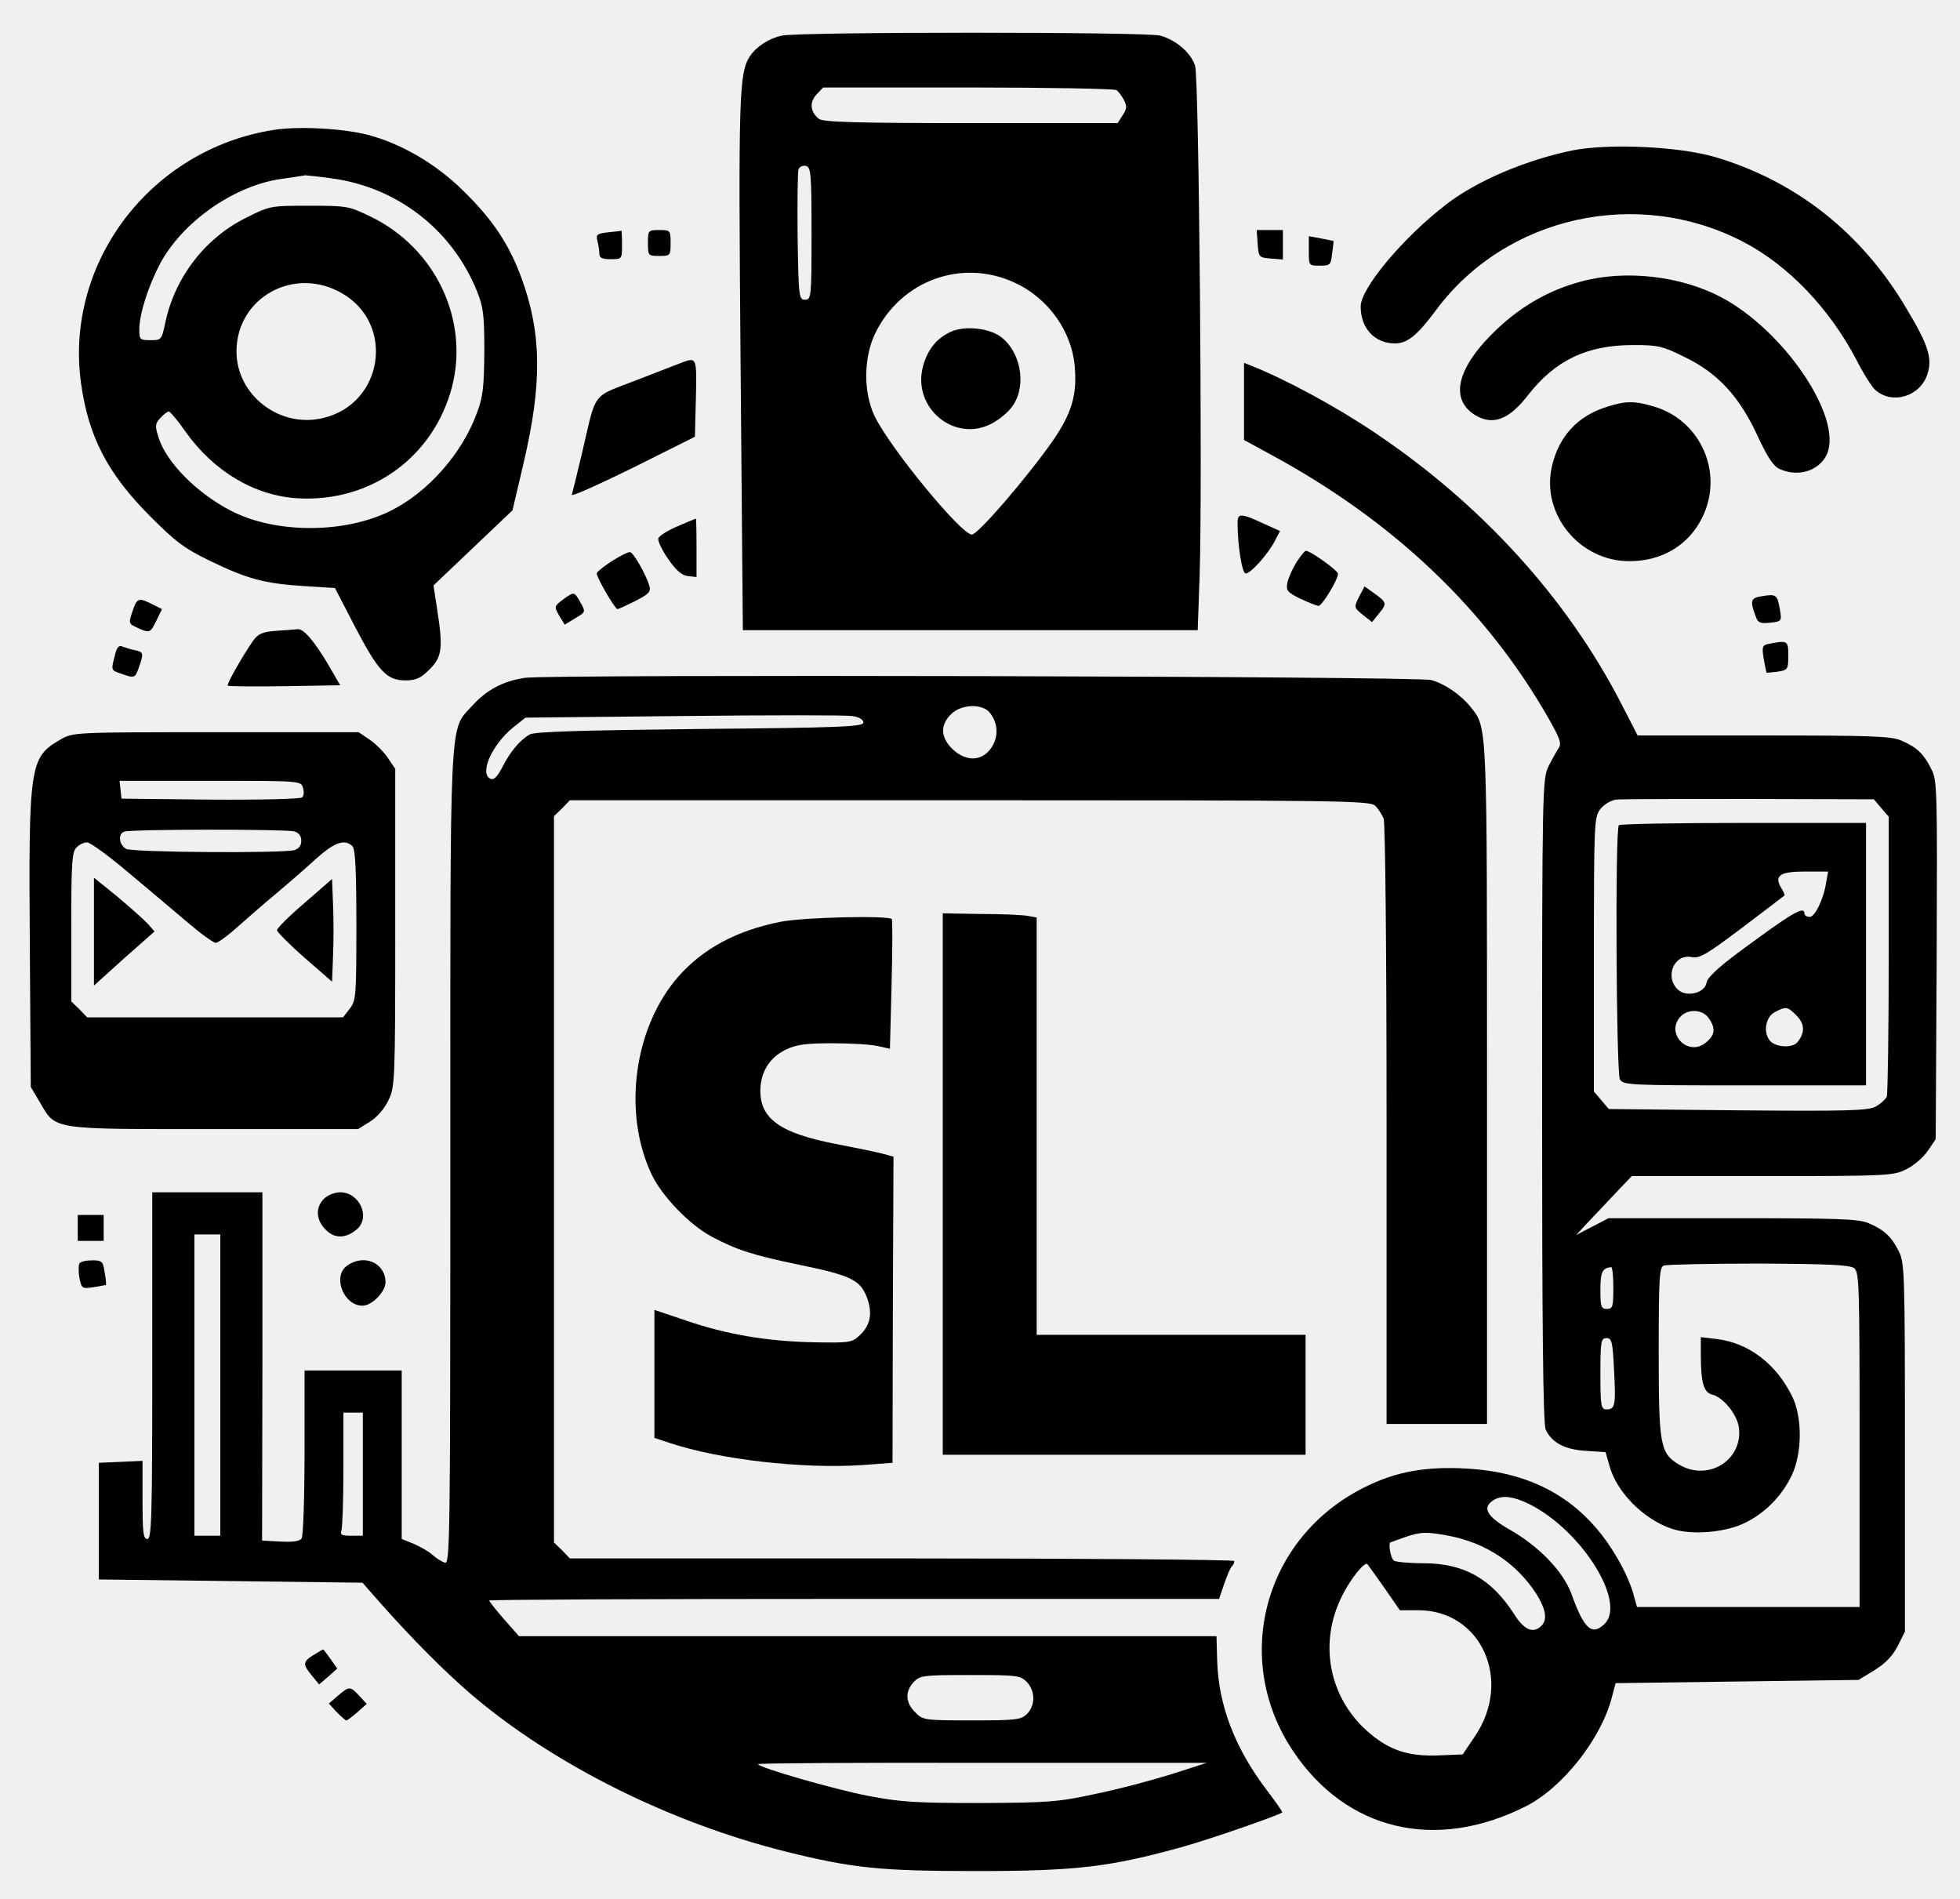
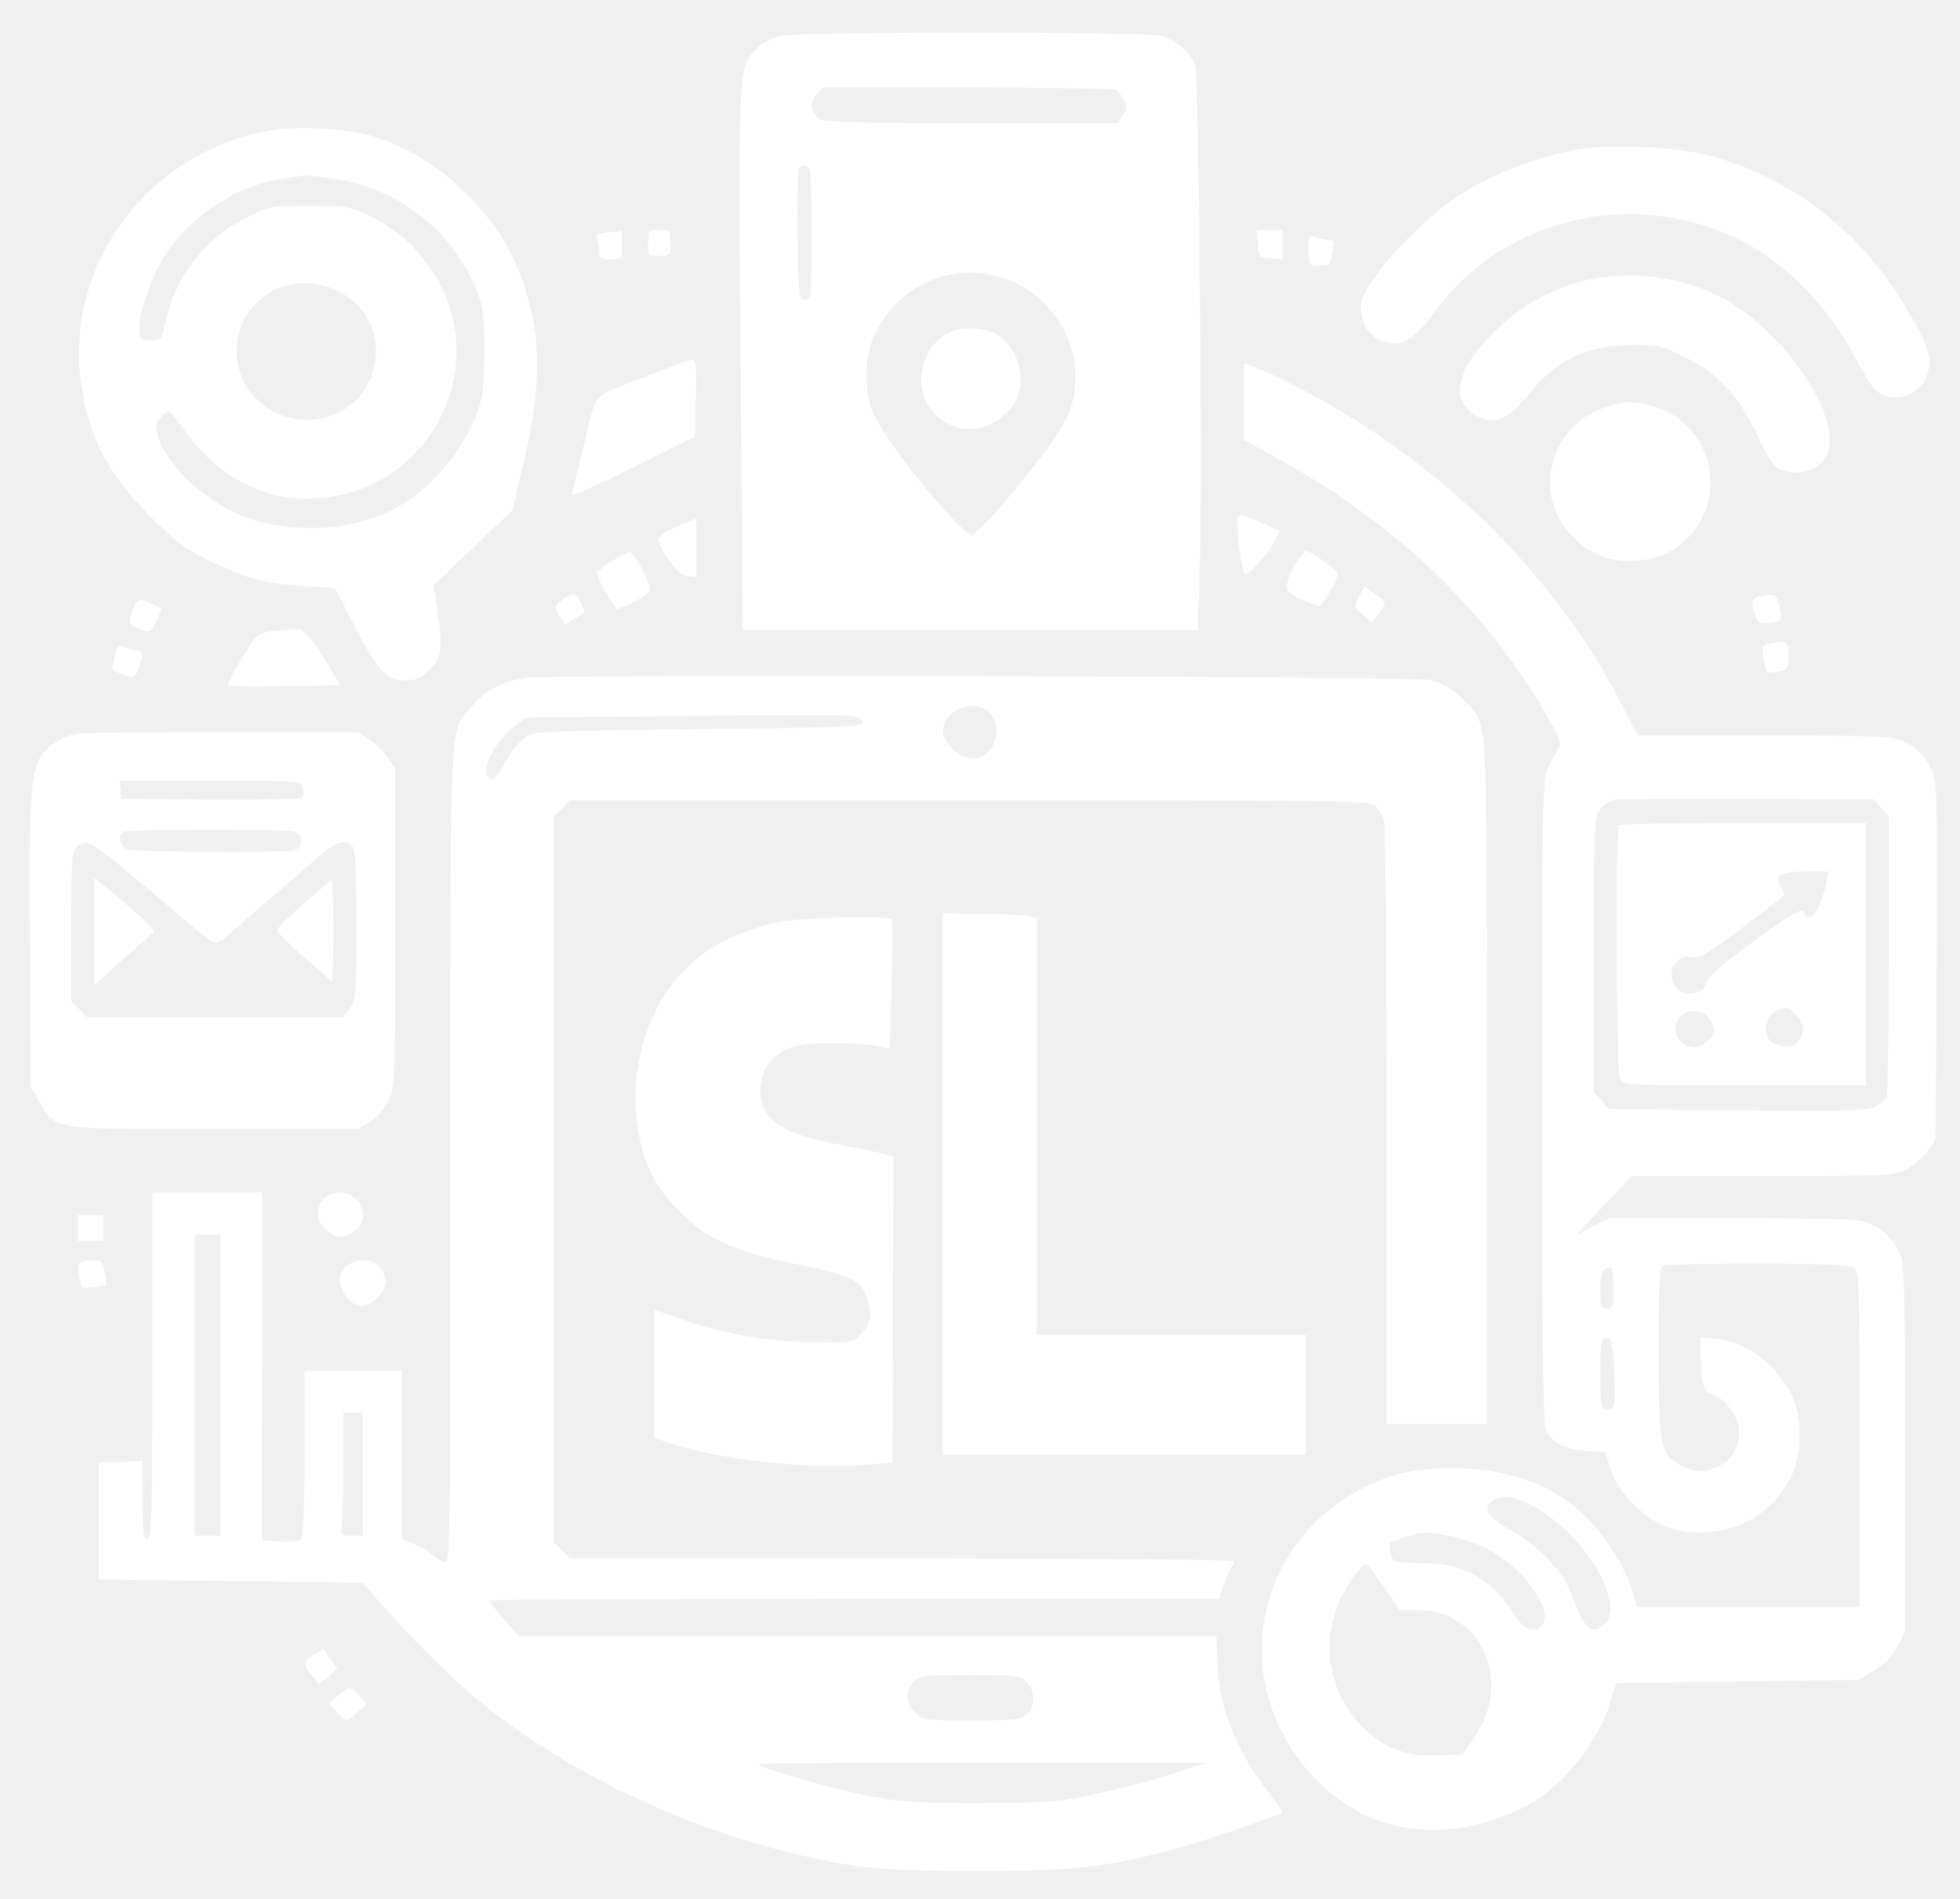
<svg xmlns="http://www.w3.org/2000/svg" version="1.0" width="605pt" height="586pt" viewBox="0 0 605 586" preserveAspectRatio="xMidYMid meet">
-   <g transform="translate(0,586) scale(0.1,-0.1)" fill="#000000" stroke="none">
+   <g transform="translate(0,586) scale(0.1,-0.1)" fill="#fff" stroke="none">
    <path d="M2413 5750 c-41 -9 -78 -34 -98 -63 -34 -53 -36 -117 -29 -952 l7 -820 702 0 702 0 6 170 c9 277 -2 1536 -14 1572 -13 40 -58 79 -107 93 -43 12 -1119 12 -1169 0z m1033 -168 c6 -4 16 -17 23 -30 10 -19 10 -28 -4 -48 l-15 -24 -453 0 c-347 0 -457 3 -469 13 -27 21 -30 51 -8 75 l21 22 447 0 c246 0 452 -4 458 -8z m-941 -442 c0 -198 -1 -205 -20 -205 -19 0 -20 8 -23 195 -1 107 0 201 3 208 3 7 13 12 22 10 16 -3 18 -21 18 -208z m626 -152 c107 -49 180 -154 187 -266 6 -84 -11 -139 -68 -222 -76 -109 -231 -290 -250 -290 -33 0 -251 265 -300 365 -35 73 -35 179 1 255 79 164 267 233 430 158z" />
    <path d="M2935 4836 c-44 -20 -72 -55 -86 -107 -34 -127 96 -236 211 -177 25 13 55 38 67 57 43 64 23 168 -40 213 -37 26 -111 33 -152 14z" />
    <path d="M845 5459 c-379 -59 -646 -409 -595 -781 23 -166 82 -280 215 -413 77 -77 104 -98 185 -137 114 -55 165 -69 289 -77 l95 -6 62 -120 c73 -139 98 -165 156 -165 32 0 47 7 74 34 39 39 42 66 23 188 l-11 71 122 116 122 116 34 145 c58 247 56 401 -6 571 -38 104 -88 180 -179 269 -84 84 -193 147 -296 174 -79 20 -215 27 -290 15z m182 -150 c201 -28 369 -159 445 -347 20 -49 23 -74 23 -187 -1 -109 -4 -140 -23 -190 -46 -125 -149 -242 -263 -300 -141 -72 -355 -73 -493 -3 -107 54 -204 152 -227 229 -11 34 -10 42 6 59 10 11 22 20 26 20 4 0 28 -28 52 -63 88 -123 213 -197 346 -205 226 -13 419 127 476 343 54 208 -51 429 -250 526 -68 33 -74 34 -190 34 -120 0 -122 0 -197 -38 -125 -62 -219 -184 -248 -324 -11 -52 -12 -53 -46 -53 -32 0 -34 2 -34 33 0 47 27 132 63 201 69 131 230 244 377 264 36 5 68 10 72 11 4 0 42 -4 85 -10z m30 -355 c163 -95 126 -340 -59 -384 -134 -33 -268 70 -268 205 0 167 179 266 327 179z" />
    <path d="M4855 5396 c-143 -29 -297 -94 -391 -167 -134 -103 -264 -259 -264 -315 0 -67 43 -114 106 -114 38 0 69 25 126 102 215 291 623 382 950 211 138 -72 265 -205 348 -363 21 -42 48 -84 58 -93 53 -48 141 -20 162 50 15 48 2 89 -66 202 -137 232 -340 392 -589 466 -112 33 -326 43 -440 21z" />
    <path d="M1877 5143 c-34 -4 -38 -7 -33 -26 3 -12 6 -30 6 -39 0 -14 8 -18 35 -18 35 0 35 0 35 45 0 25 -1 44 -2 43 -2 -1 -20 -3 -41 -5z" />
    <path d="M2000 5110 c0 -39 1 -40 35 -40 34 0 35 1 35 40 0 39 -1 40 -35 40 -34 0 -35 -1 -35 -40z" />
    <path d="M3882 5108 c3 -42 4 -43 41 -46 l37 -3 0 45 0 46 -41 0 -40 0 3 -42z" />
    <path d="M4040 5085 c0 -45 0 -45 34 -45 32 0 34 2 38 38 3 20 5 38 4 38 -1 1 -18 4 -38 8 l-38 7 0 -46z" />
    <path d="M4880 4991 c-97 -26 -181 -74 -255 -143 -131 -122 -155 -226 -63 -274 51 -26 99 -6 155 67 84 107 181 154 324 154 78 0 91 -3 161 -38 101 -49 167 -121 223 -242 31 -67 49 -94 69 -103 58 -26 124 -4 146 48 47 114 -134 381 -328 483 -125 66 -297 85 -432 48z" />
    <path d="M2110 4743 c-8 -3 -72 -28 -142 -55 -146 -57 -125 -30 -173 -233 -14 -60 -28 -115 -30 -122 -2 -7 82 31 188 83 l192 96 3 119 c3 123 2 126 -38 112z" />
    <path d="M3840 4621 l0 -119 88 -48 c375 -204 661 -476 853 -813 34 -60 40 -77 30 -90 -6 -9 -20 -34 -31 -56 -19 -39 -20 -68 -20 -1032 0 -683 3 -999 11 -1015 19 -41 59 -62 124 -66 l61 -4 12 -42 c21 -80 105 -165 191 -194 54 -19 144 -14 207 9 68 26 130 83 164 154 33 68 34 180 2 245 -49 100 -134 165 -232 177 l-50 6 0 -55 c0 -84 9 -116 34 -122 34 -8 76 -59 83 -99 16 -102 -94 -172 -185 -117 -58 35 -62 60 -62 349 0 227 2 260 16 265 9 3 140 6 292 6 215 -1 281 -4 295 -14 16 -12 17 -50 17 -530 l0 -516 -343 0 -344 0 -12 43 c-19 64 -67 147 -116 203 -96 111 -226 171 -393 181 -131 8 -224 -9 -321 -58 -309 -154 -410 -529 -220 -813 164 -246 440 -312 719 -171 113 57 232 208 265 335 l12 45 375 5 375 5 49 30 c34 21 56 44 72 75 l22 44 0 569 c0 537 -1 570 -19 605 -23 46 -46 67 -94 87 -30 13 -97 15 -419 15 l-383 0 -50 -26 -50 -26 40 43 c22 23 61 64 86 91 l46 48 403 0 c387 0 404 1 444 21 23 11 53 37 66 56 l25 37 3 553 c2 528 2 555 -17 590 -23 47 -46 68 -94 88 -31 13 -98 15 -424 15 l-388 0 -50 97 c-168 327 -434 619 -765 840 -121 81 -272 162 -377 204 l-23 9 0 -119z m1967 -1255 l23 -27 0 -424 c0 -233 -3 -431 -6 -440 -4 -8 -19 -22 -35 -31 -25 -12 -89 -14 -426 -11 l-397 4 -23 27 -23 27 0 423 c0 410 1 424 20 449 11 14 33 27 48 29 15 2 200 2 411 2 l385 -1 23 -27z m-827 -1481 c0 -58 -2 -65 -20 -65 -18 0 -20 7 -20 59 0 55 6 67 33 70 4 1 7 -28 7 -64z m2 -252 c6 -110 4 -123 -23 -123 -17 0 -19 9 -19 110 0 101 2 110 19 110 16 0 19 -11 23 -97z m-280 -407 c167 -70 325 -311 249 -380 -38 -35 -62 -13 -101 96 -26 69 -100 146 -192 198 -66 38 -83 65 -52 87 23 17 53 17 96 -1z m-231 -106 c116 -22 210 -85 271 -179 30 -48 35 -80 16 -99 -25 -25 -53 -13 -83 34 -70 110 -155 159 -280 159 -44 0 -86 4 -92 8 -11 7 -19 57 -10 57 1 0 20 7 42 15 49 17 67 18 136 5z m-197 -162 l47 -68 57 0 c195 0 292 -218 174 -390 l-37 -55 -74 -3 c-96 -4 -156 17 -222 76 -118 106 -149 273 -76 417 25 51 70 107 78 97 3 -4 27 -37 53 -74z" />
    <path d="M4997 3313 c-12 -11 -8 -762 3 -784 10 -18 25 -19 385 -19 l375 0 0 405 0 405 -378 0 c-208 0 -382 -3 -385 -7z m640 -176 c-8 -53 -35 -107 -51 -107 -9 0 -16 5 -16 10 0 26 -38 3 -207 -122 -59 -44 -93 -76 -95 -90 -5 -33 -61 -47 -88 -23 -43 39 -13 112 42 101 24 -5 46 8 156 91 70 53 128 97 130 99 2 1 -2 11 -9 22 -24 39 -6 52 72 52 l72 0 -6 -33z m-91 -412 c25 -26 26 -52 2 -82 -15 -18 -64 -16 -83 3 -24 25 -16 76 15 91 34 17 37 17 66 -12z m-272 -7 c23 -32 20 -54 -10 -77 -54 -43 -124 29 -77 81 23 25 68 23 87 -4z" />
    <path d="M4962 4605 c-92 -28 -151 -92 -172 -186 -33 -147 87 -292 240 -291 100 0 182 49 224 134 68 136 -3 300 -148 343 -60 18 -87 18 -144 0z" />
    <path d="M3820 4248 c0 -72 14 -158 25 -158 16 0 69 60 90 100 l16 31 -53 24 c-66 31 -78 31 -78 3z" />
    <path d="M2090 4235 c-30 -13 -56 -29 -58 -37 -2 -8 12 -37 31 -64 24 -35 42 -50 60 -52 l27 -3 0 90 c0 50 -1 91 -2 90 -2 0 -28 -11 -58 -24z" />
    <path d="M1890 4129 c-25 -16 -46 -33 -48 -38 -3 -9 56 -111 64 -111 3 0 27 11 55 25 43 22 49 29 43 48 -10 34 -48 100 -59 103 -5 1 -30 -11 -55 -27z" />
    <path d="M4002 4125 c-12 -20 -25 -48 -28 -63 -5 -24 -1 -30 40 -50 26 -12 51 -22 56 -22 11 0 60 81 60 99 0 10 -85 71 -99 71 -4 0 -16 -16 -29 -35z" />
    <path d="M4195 4018 c-16 -33 -16 -33 12 -56 l28 -22 22 27 c25 30 24 34 -17 63 l-28 20 -17 -32z" />
    <path d="M1737 4009 c-26 -20 -27 -21 -11 -49 l17 -28 33 20 c32 19 32 19 16 48 -20 35 -19 35 -55 9z" />
    <path d="M5440 4020 c-37 -5 -39 -14 -20 -64 7 -19 14 -21 44 -18 36 4 36 5 30 41 -8 46 -12 48 -54 41z" />
    <path d="M411 3979 c-15 -43 -15 -44 14 -57 37 -17 39 -16 58 23 l17 35 -30 15 c-41 21 -47 19 -59 -16z" />
    <path d="M853 3913 c-43 -3 -56 -9 -72 -31 -32 -46 -82 -134 -78 -138 2 -3 81 -3 176 -2 l171 3 -37 64 c-44 74 -77 112 -95 109 -7 -1 -36 -3 -65 -5z" />
    <path d="M5461 3873 c-21 -4 -23 -8 -17 -46 4 -23 8 -42 9 -43 1 -1 17 1 35 3 30 5 32 7 32 49 0 47 -2 48 -59 37z" />
    <path d="M353 3831 c-10 -39 -10 -40 20 -50 42 -15 44 -15 56 20 15 43 14 46 -11 52 -13 2 -30 8 -39 11 -13 6 -19 -2 -26 -33z" />
    <path d="M1621 3768 c-68 -10 -119 -37 -164 -87 -71 -78 -67 -3 -67 -1398 0 -1188 -1 -1252 -17 -1246 -10 3 -27 14 -38 24 -11 10 -37 25 -58 34 l-37 15 0 260 0 260 -150 0 -150 0 0 -252 c0 -139 -4 -259 -9 -266 -5 -9 -26 -12 -65 -10 l-57 3 1 538 0 537 -170 0 -170 0 0 -535 c0 -469 -2 -535 -15 -535 -13 0 -15 20 -15 120 l0 121 -68 -3 -67 -3 0 -180 0 -180 407 -5 407 -5 57 -65 c97 -109 195 -208 279 -280 253 -216 614 -396 971 -485 206 -51 289 -60 589 -60 310 0 414 13 640 76 87 25 287 94 303 105 2 1 -20 32 -48 69 -99 131 -149 262 -153 401 l-2 74 -1077 0 -1076 0 -46 52 c-25 29 -46 55 -46 58 0 3 507 5 1127 5 l1126 0 16 47 c9 26 19 50 24 54 4 4 7 11 7 16 0 4 -461 8 -1025 8 l-1026 0 -24 25 -25 24 0 1121 0 1121 25 24 24 25 1235 0 c1135 0 1236 -1 1251 -17 9 -9 21 -27 26 -40 5 -14 9 -412 9 -946 l0 -922 155 0 155 0 0 1046 c0 1119 1 1102 -49 1165 -31 39 -80 73 -123 85 -45 12 -2715 18 -2797 7z m1432 -105 c25 -29 30 -68 13 -101 -27 -52 -82 -57 -127 -13 -36 36 -37 73 -4 106 30 31 93 34 118 8z m-388 -33 c0 -13 -68 -16 -505 -20 -356 -4 -511 -8 -525 -17 -30 -17 -60 -53 -84 -100 -15 -29 -26 -41 -36 -37 -37 14 3 105 68 158 l39 31 486 5 c268 3 503 3 522 0 22 -3 35 -11 35 -20z m-1985 -2045 l0 -465 -40 0 -40 0 0 465 0 465 40 0 40 0 0 -465z m440 -275 l0 -190 -36 0 c-29 0 -35 3 -30 16 3 9 6 94 6 190 l0 174 30 0 30 0 0 -190z m2050 -642 c26 -28 26 -72 0 -98 -18 -18 -33 -20 -170 -20 -147 0 -152 1 -175 25 -30 29 -32 64 -5 93 20 21 29 22 175 22 146 0 155 -1 175 -22z m446 -284 c-61 -19 -166 -47 -235 -61 -115 -25 -146 -27 -356 -28 -198 0 -246 3 -345 22 -108 21 -340 88 -340 98 0 3 312 5 693 4 l692 0 -109 -35z" />
    <path d="M186 3577 c-94 -54 -98 -77 -94 -630 l3 -442 28 -47 c50 -86 31 -83 537 -83 l445 0 37 23 c21 13 45 40 57 66 20 41 21 57 21 533 l0 490 -23 34 c-12 18 -38 44 -56 56 l-34 23 -441 0 c-438 0 -441 0 -480 -23z m749 -148 c4 -12 3 -25 -2 -30 -5 -5 -127 -8 -284 -7 l-274 3 -3 28 -3 27 280 0 c275 0 280 0 286 -21z m-27 -135 c14 -4 22 -14 22 -29 0 -15 -8 -25 -22 -29 -40 -10 -498 -7 -519 4 -21 12 -26 46 -6 53 17 8 498 8 525 1z m-513 -126 c61 -51 143 -120 184 -155 41 -35 80 -63 87 -63 7 0 36 21 66 48 29 26 82 72 118 102 36 30 91 78 123 107 58 53 91 65 115 41 9 -9 12 -77 12 -244 0 -219 -1 -233 -21 -258 l-20 -26 -395 0 -395 0 -24 25 -25 24 0 230 c0 195 2 232 16 245 8 9 23 16 33 16 9 0 66 -41 126 -92z" />
    <path d="M290 2985 l0 -167 93 84 94 83 -21 24 c-12 13 -54 50 -93 83 l-73 59 0 -166z" />
    <path d="M940 3073 c-47 -40 -85 -78 -85 -84 0 -5 38 -44 85 -85 l85 -74 3 80 c2 44 2 115 0 158 l-3 79 -85 -74z" />
    <path d="M2910 2205 l0 -835 560 0 560 0 0 185 0 185 -415 0 -415 0 0 644 0 644 -27 5 c-14 3 -80 6 -145 6 l-118 2 0 -836z" />
    <path d="M2410 3015 c-137 -27 -240 -83 -316 -169 -137 -156 -173 -419 -83 -610 32 -68 118 -157 186 -193 77 -41 127 -57 271 -87 156 -32 186 -46 207 -98 19 -50 13 -87 -21 -119 -24 -23 -32 -24 -141 -22 -145 3 -270 24 -395 67 l-98 33 0 -198 0 -197 48 -16 c154 -51 408 -80 592 -68 l95 7 1 472 2 473 -37 10 c-20 5 -83 18 -140 29 -171 33 -234 77 -234 164 0 57 28 103 78 127 33 16 62 20 146 20 57 0 120 -4 140 -9 l36 -8 5 196 c3 108 3 199 1 204 -7 12 -273 6 -343 -8z" />
    <path d="M1000 2160 c-27 -27 -25 -66 6 -96 27 -28 63 -27 97 3 41 38 6 113 -53 113 -17 0 -39 -9 -50 -20z" />
    <path d="M240 2070 l0 -40 40 0 40 0 0 40 0 40 -40 0 -40 0 0 -40z" />
    <path d="M245 1960 c-3 -5 -3 -25 0 -44 7 -33 8 -34 43 -29 21 3 38 7 39 7 1 1 0 19 -4 39 -5 34 -8 37 -39 37 -18 0 -36 -4 -39 -10z" />
    <path d="M1072 1954 c-47 -32 -12 -124 47 -124 29 0 71 43 71 72 0 60 -66 89 -118 52z" />
    <path d="M968 752 c-34 -21 -34 -29 -5 -64 l22 -27 28 24 28 25 -21 30 c-12 17 -22 30 -23 29 -1 0 -14 -8 -29 -17z" />
    <path d="M1043 626 l-28 -24 24 -26 c14 -14 27 -26 30 -26 3 0 19 12 35 26 l28 25 -23 25 c-28 30 -31 30 -66 0z" />
  </g>
</svg>
